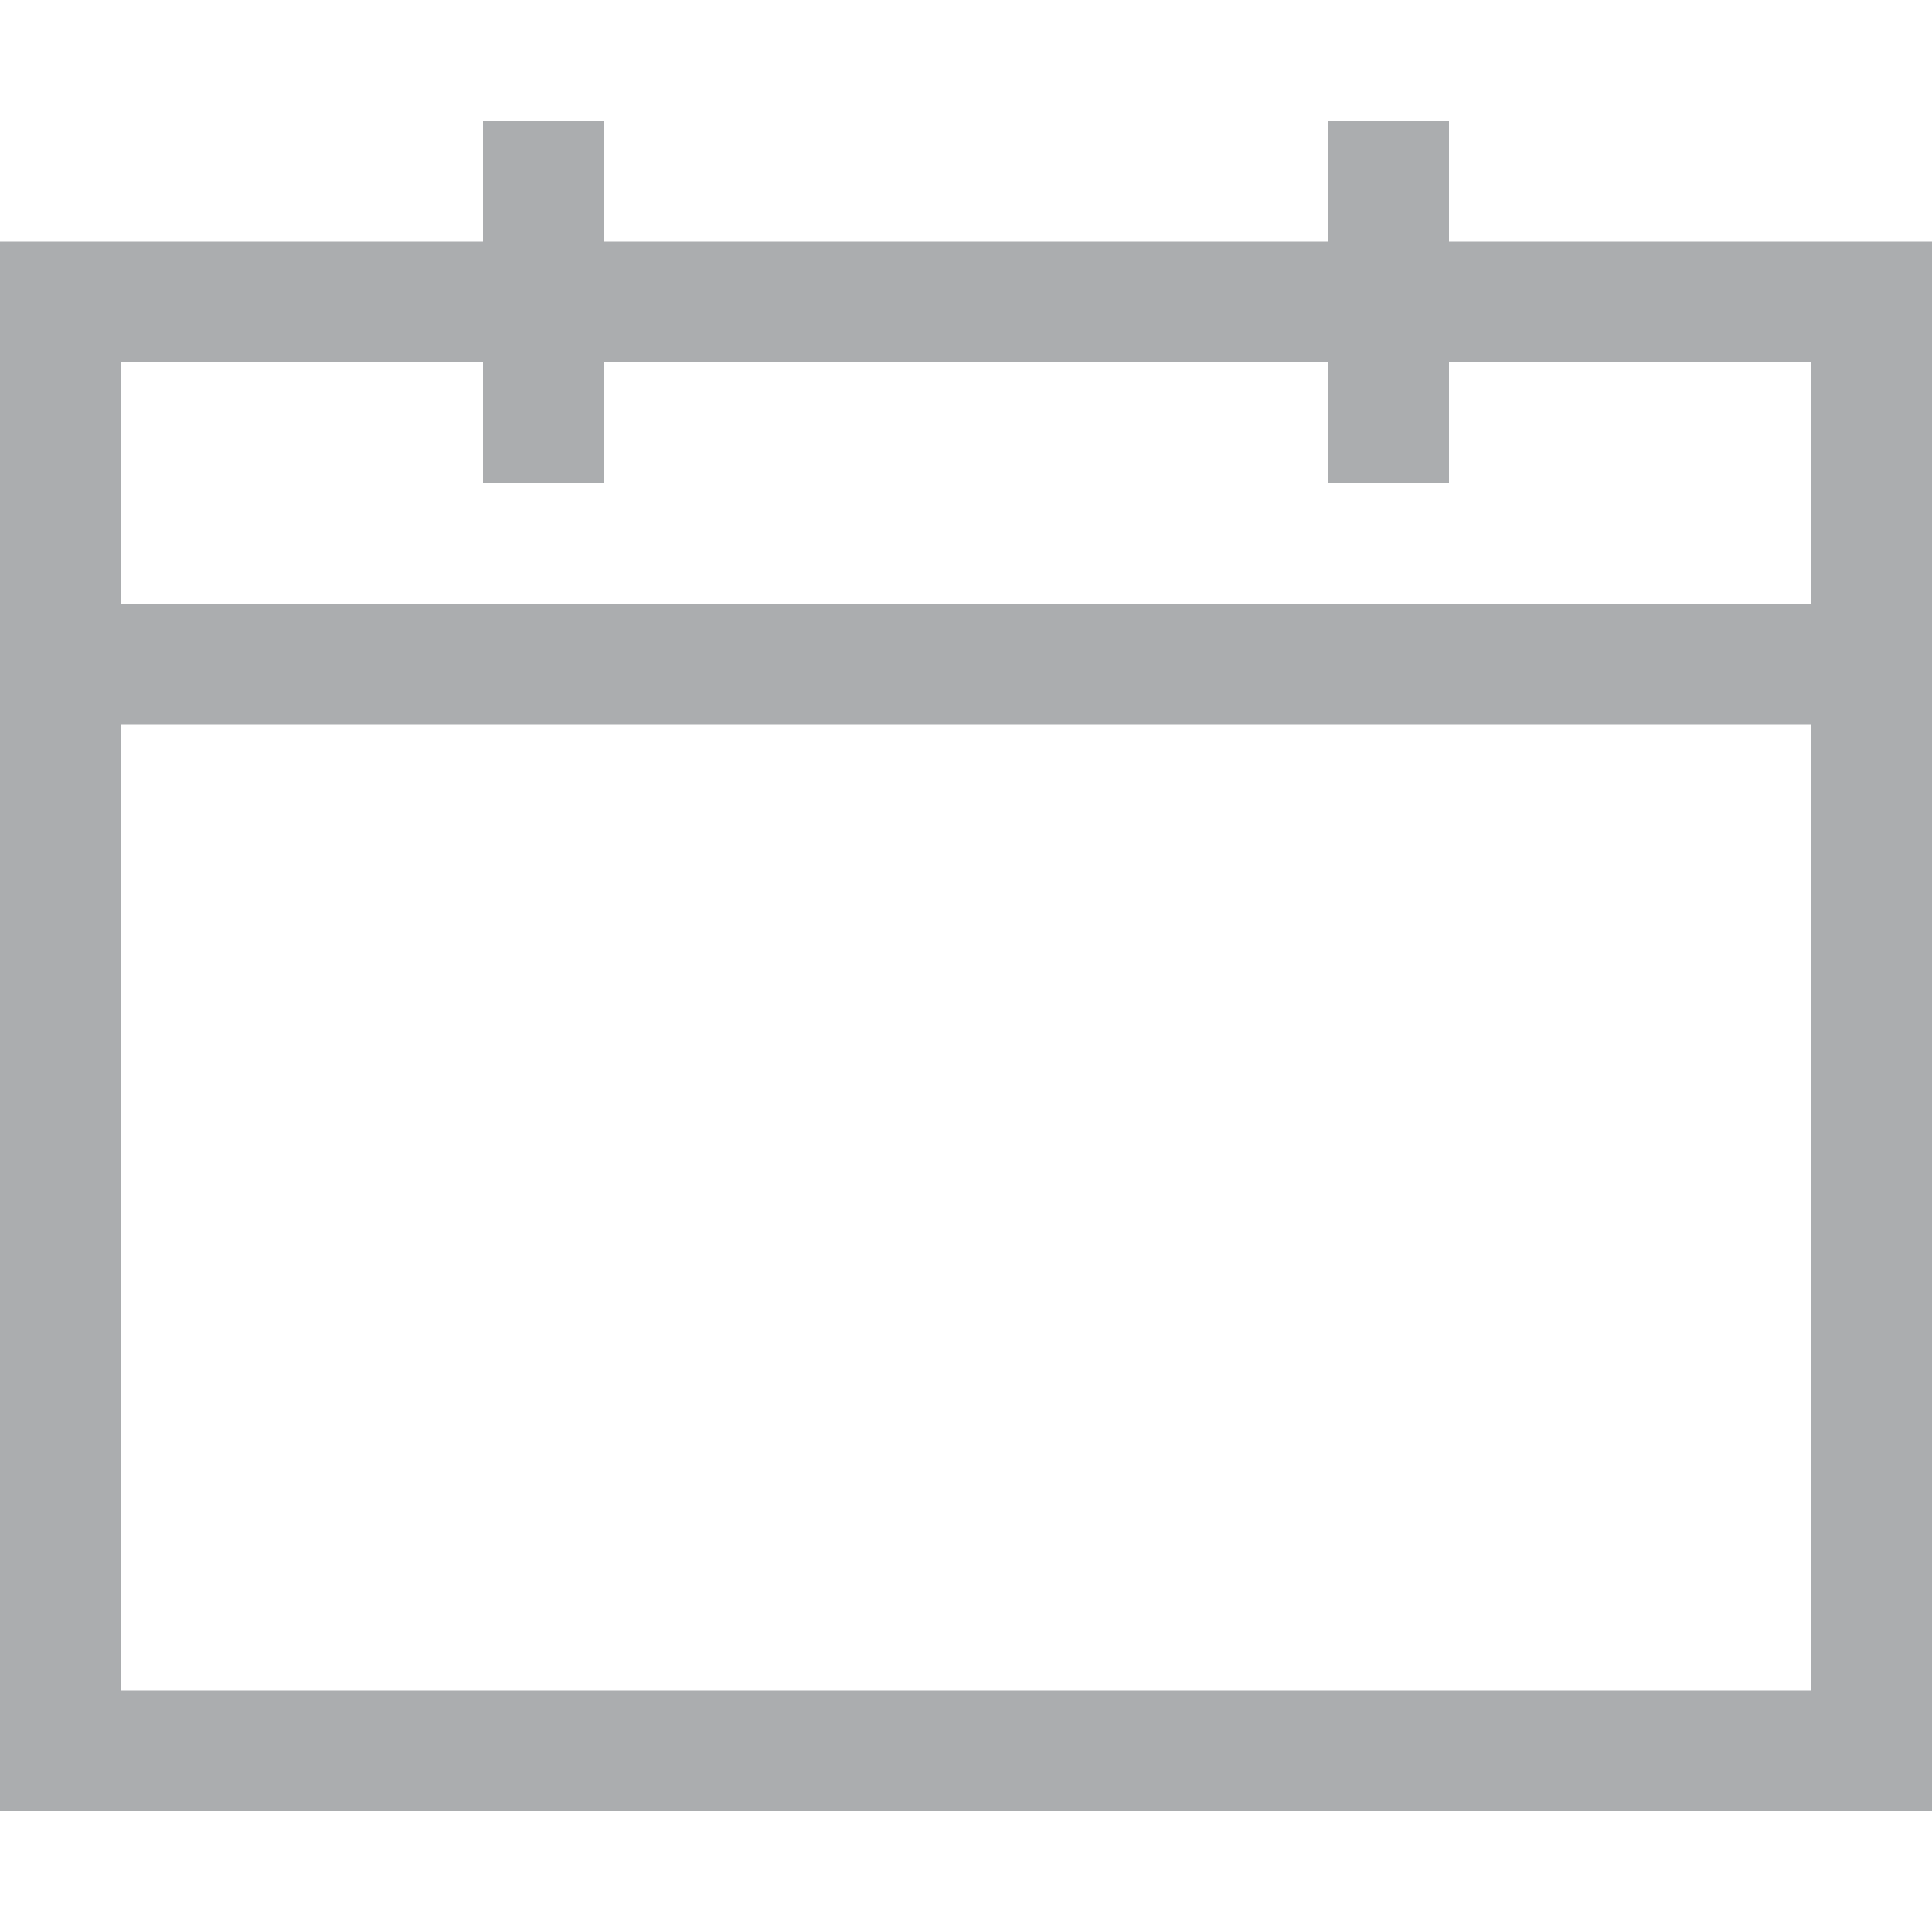
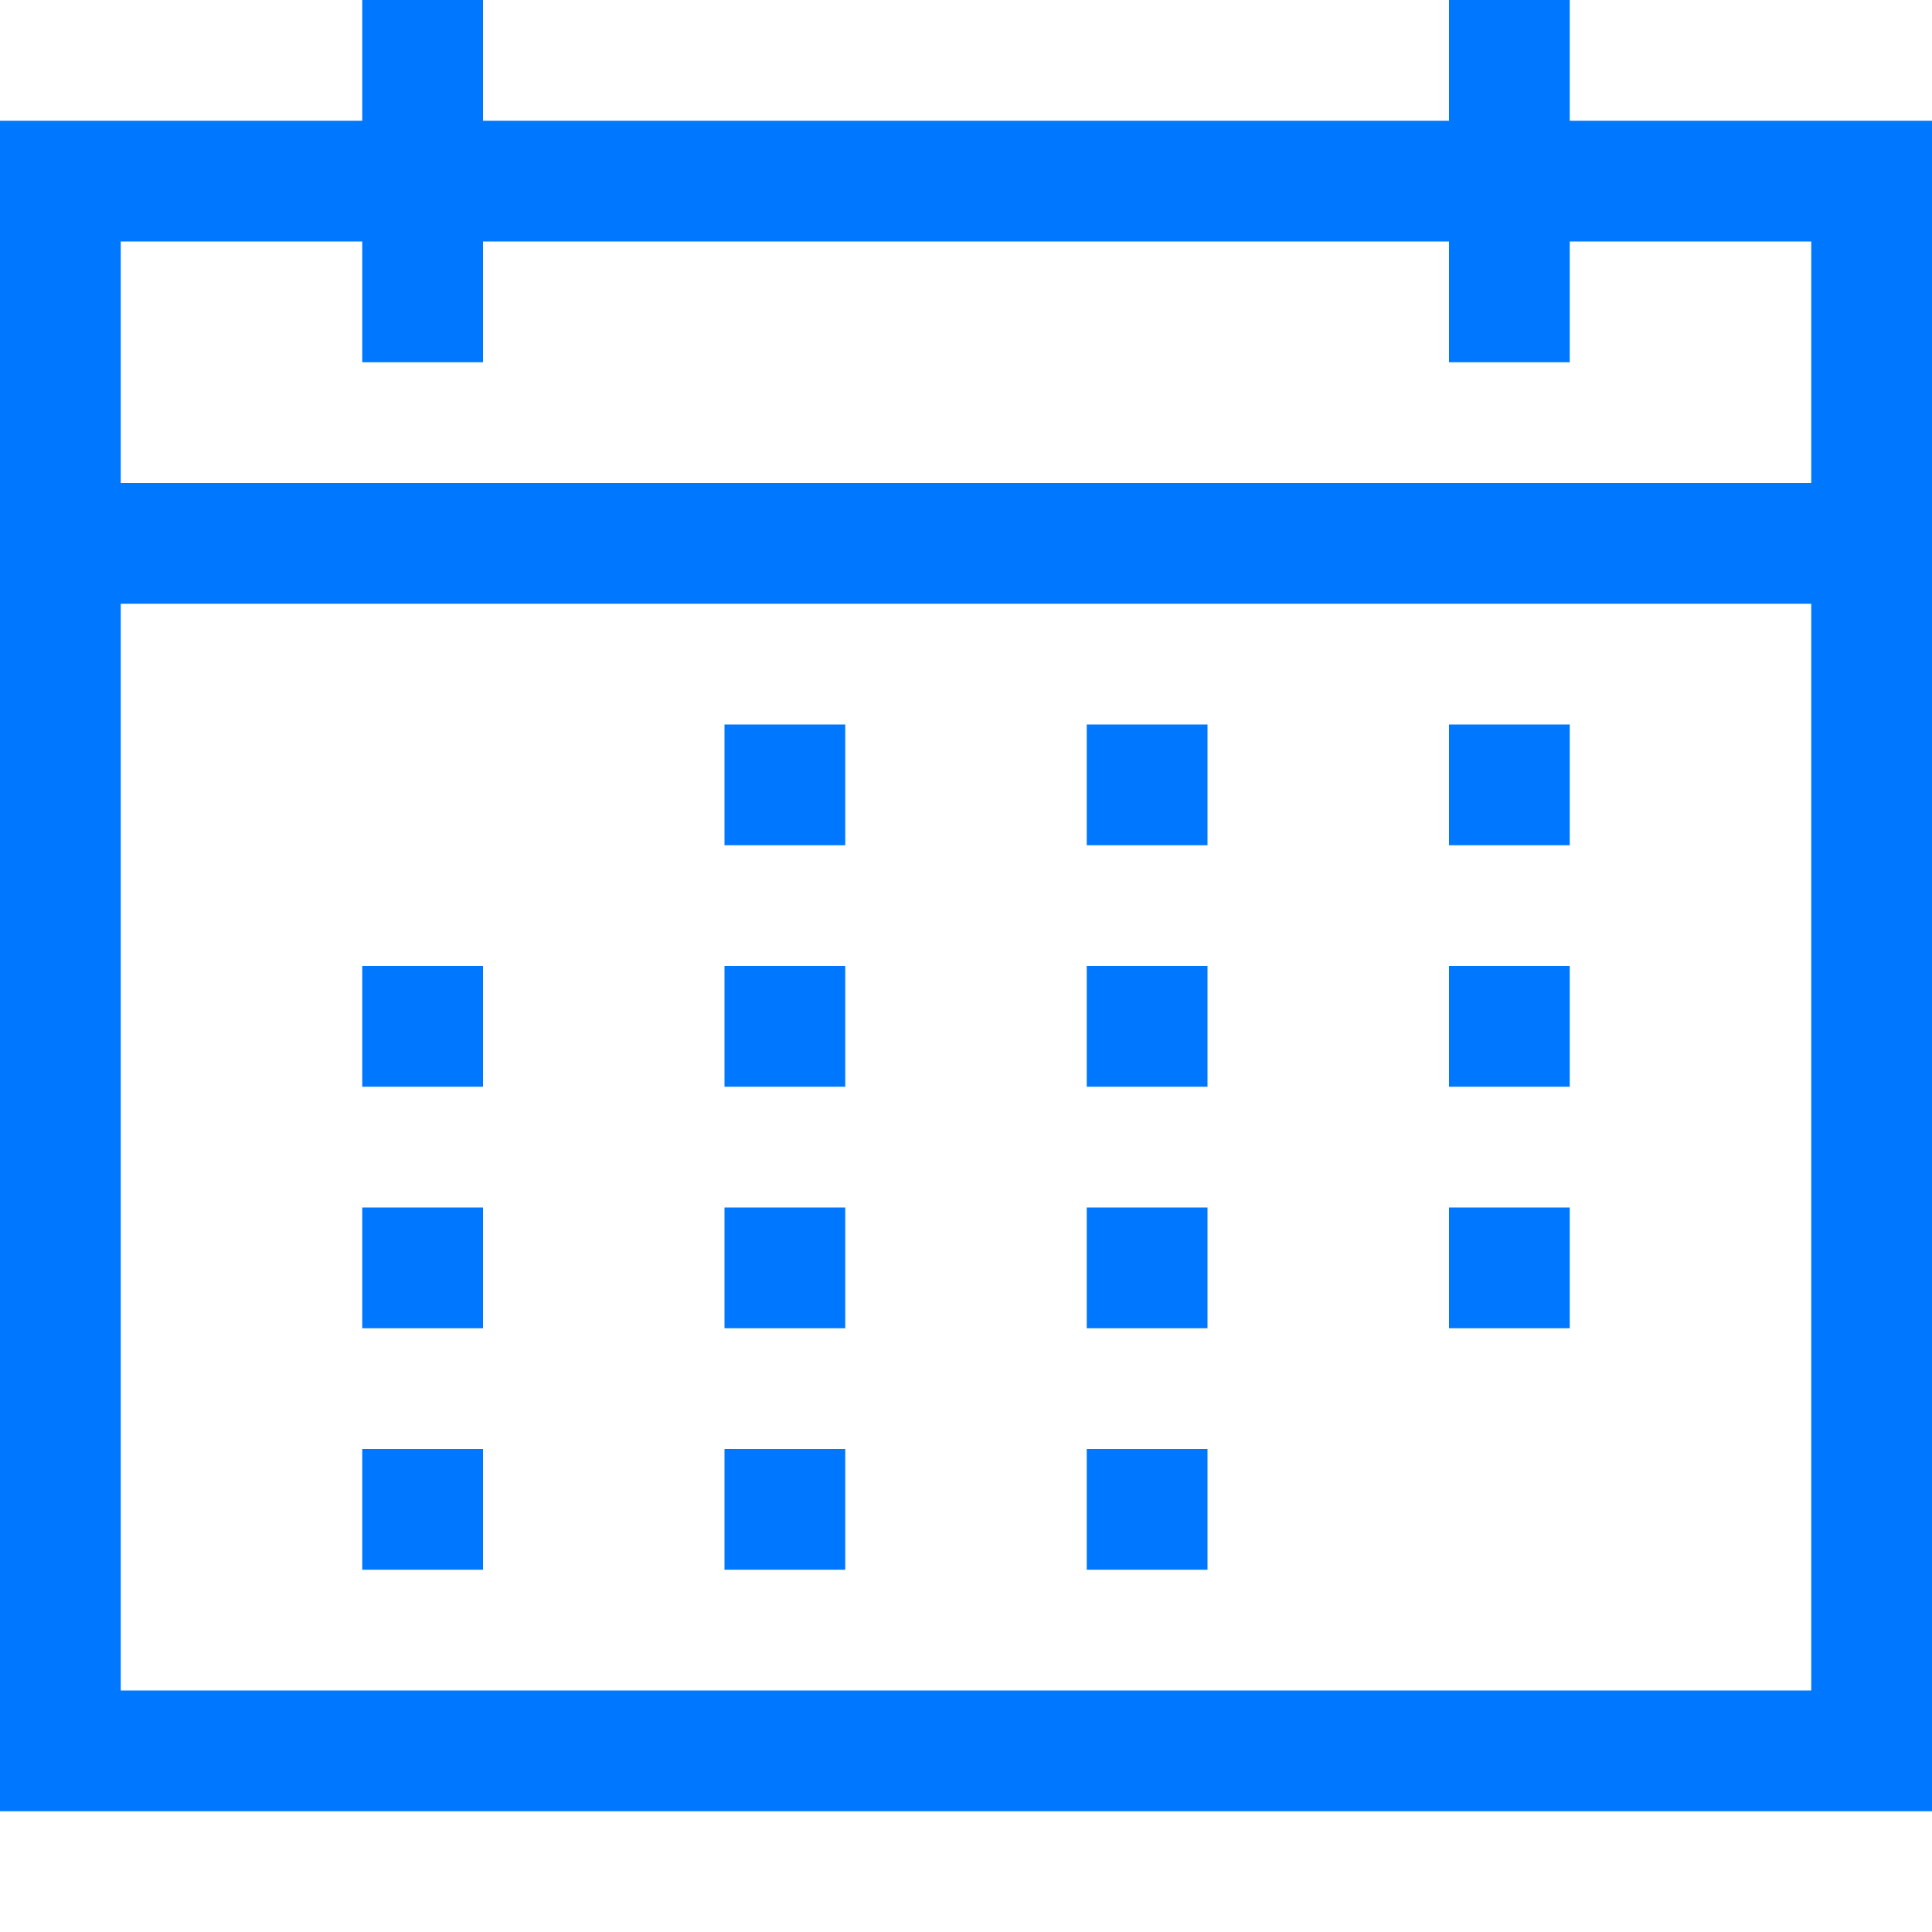
- <svg xmlns="http://www.w3.org/2000/svg" id="Layer_1" enable-background="new 0 0 16 16" viewBox="0 0 16 16" x="0px" y="0px" xml:space="preserve" version="1.1">
-   <path fill="#AbAdAf" d="M 12 2 V 1 h -1 v 1 H 5 V 1 H 4 v 1 H 0 v 13 h 16 V 2 H 12 Z M 15 14 H 1 V 6 h 14 V 14 Z M 15 5 H 1 V 3 h 3 v 1 h 1 V 3 h 6 v 1 h 1 V 3 h 3 V 5 Z" />
+ <svg xmlns="http://www.w3.org/2000/svg" viewBox="0 0 16 16">
+   <defs>
+     <style>
+             .cls-date-1{fill:none}.cls-date-2{fill:#07f}
+         </style>
+   </defs>
+   <g transform="translate(-21 -132)">
+     <path d="M0 0h16v16H0z" class="cls-date-1" transform="translate(21 132)" />
+     <path d="M6-7h1v1H6zm3 6h1v1H9zm3-6h1v1h-1zM9-7h1v1H9zM6-5h1v1H6zM3-5h1v1H3zm9 0h1v1h-1zM9-5h1v1H9zM6-3h1v1H6zM3-3h1v1H3zm9 0h1v1h-1zM9-3h1v1H9zM6-1h1v1H6zM3-1h1v1H3zm13-11V2H0v-14h3v-1h1v1h8v-1h1v1zM1-11v2h14v-2h-2v1h-1v-1H4v1H3v-1zM15 1v-9H1v9z" class="cls-date-2" transform="translate(21 145)" />
+   </g>
</svg>
